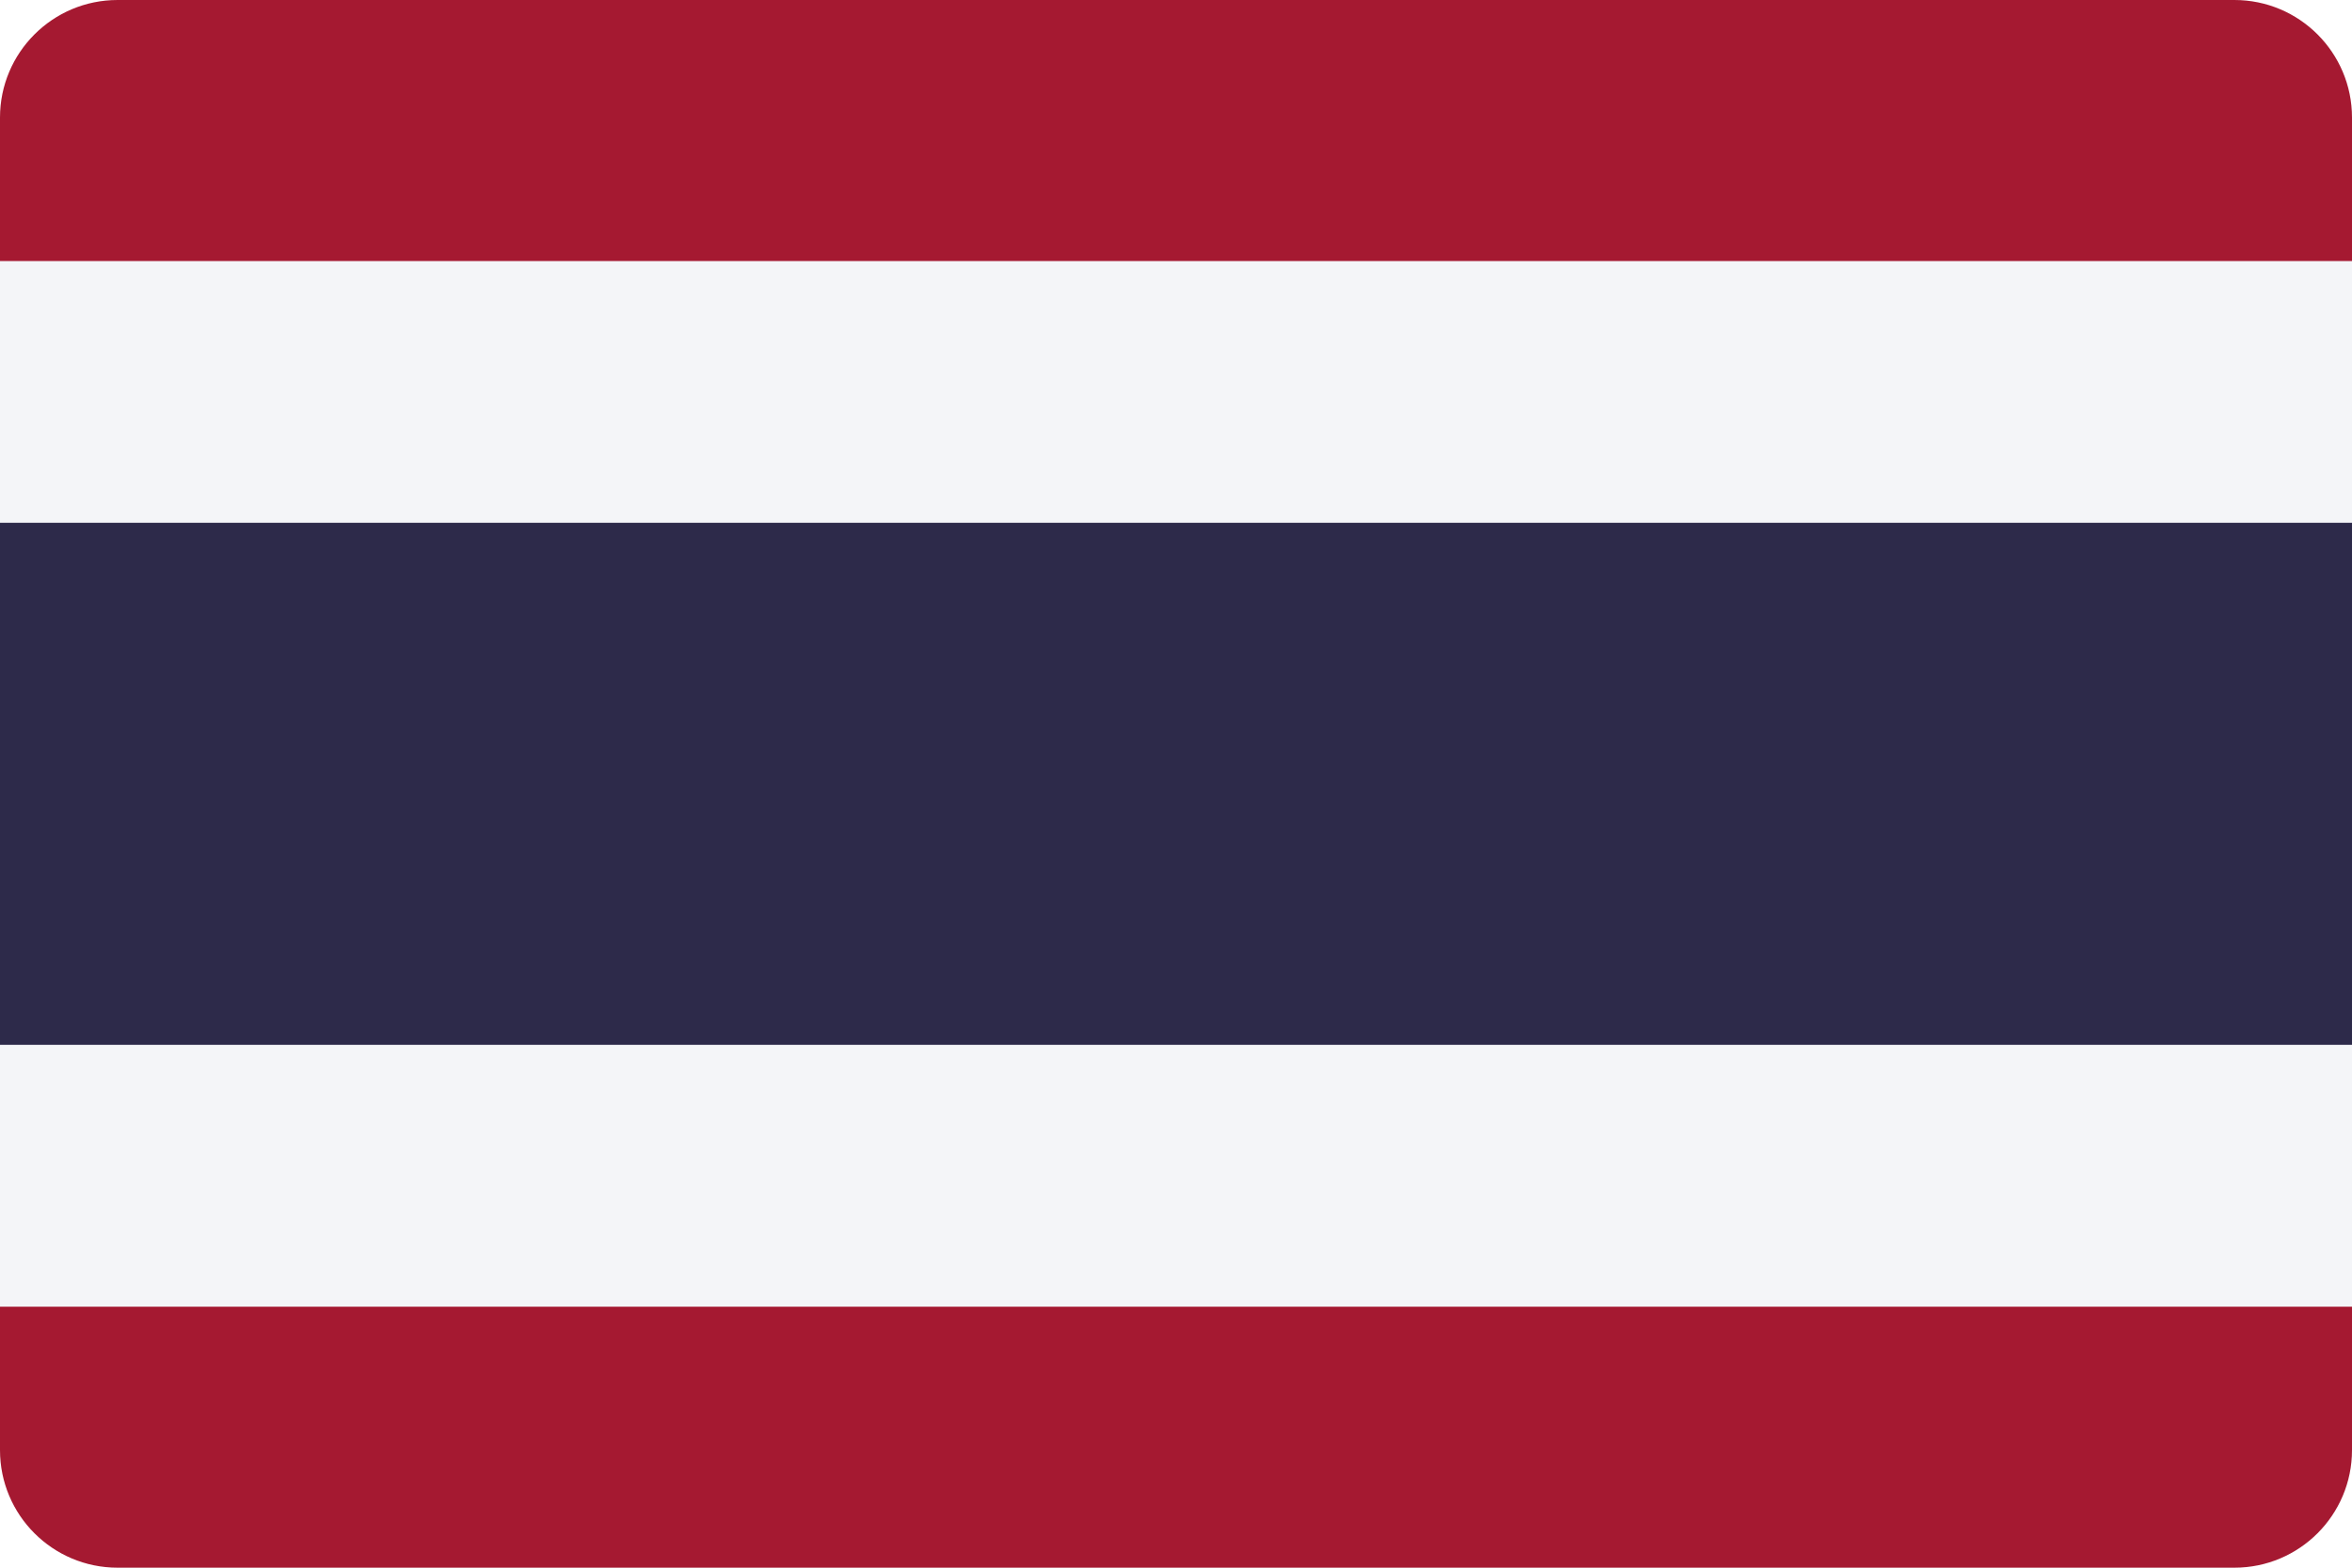
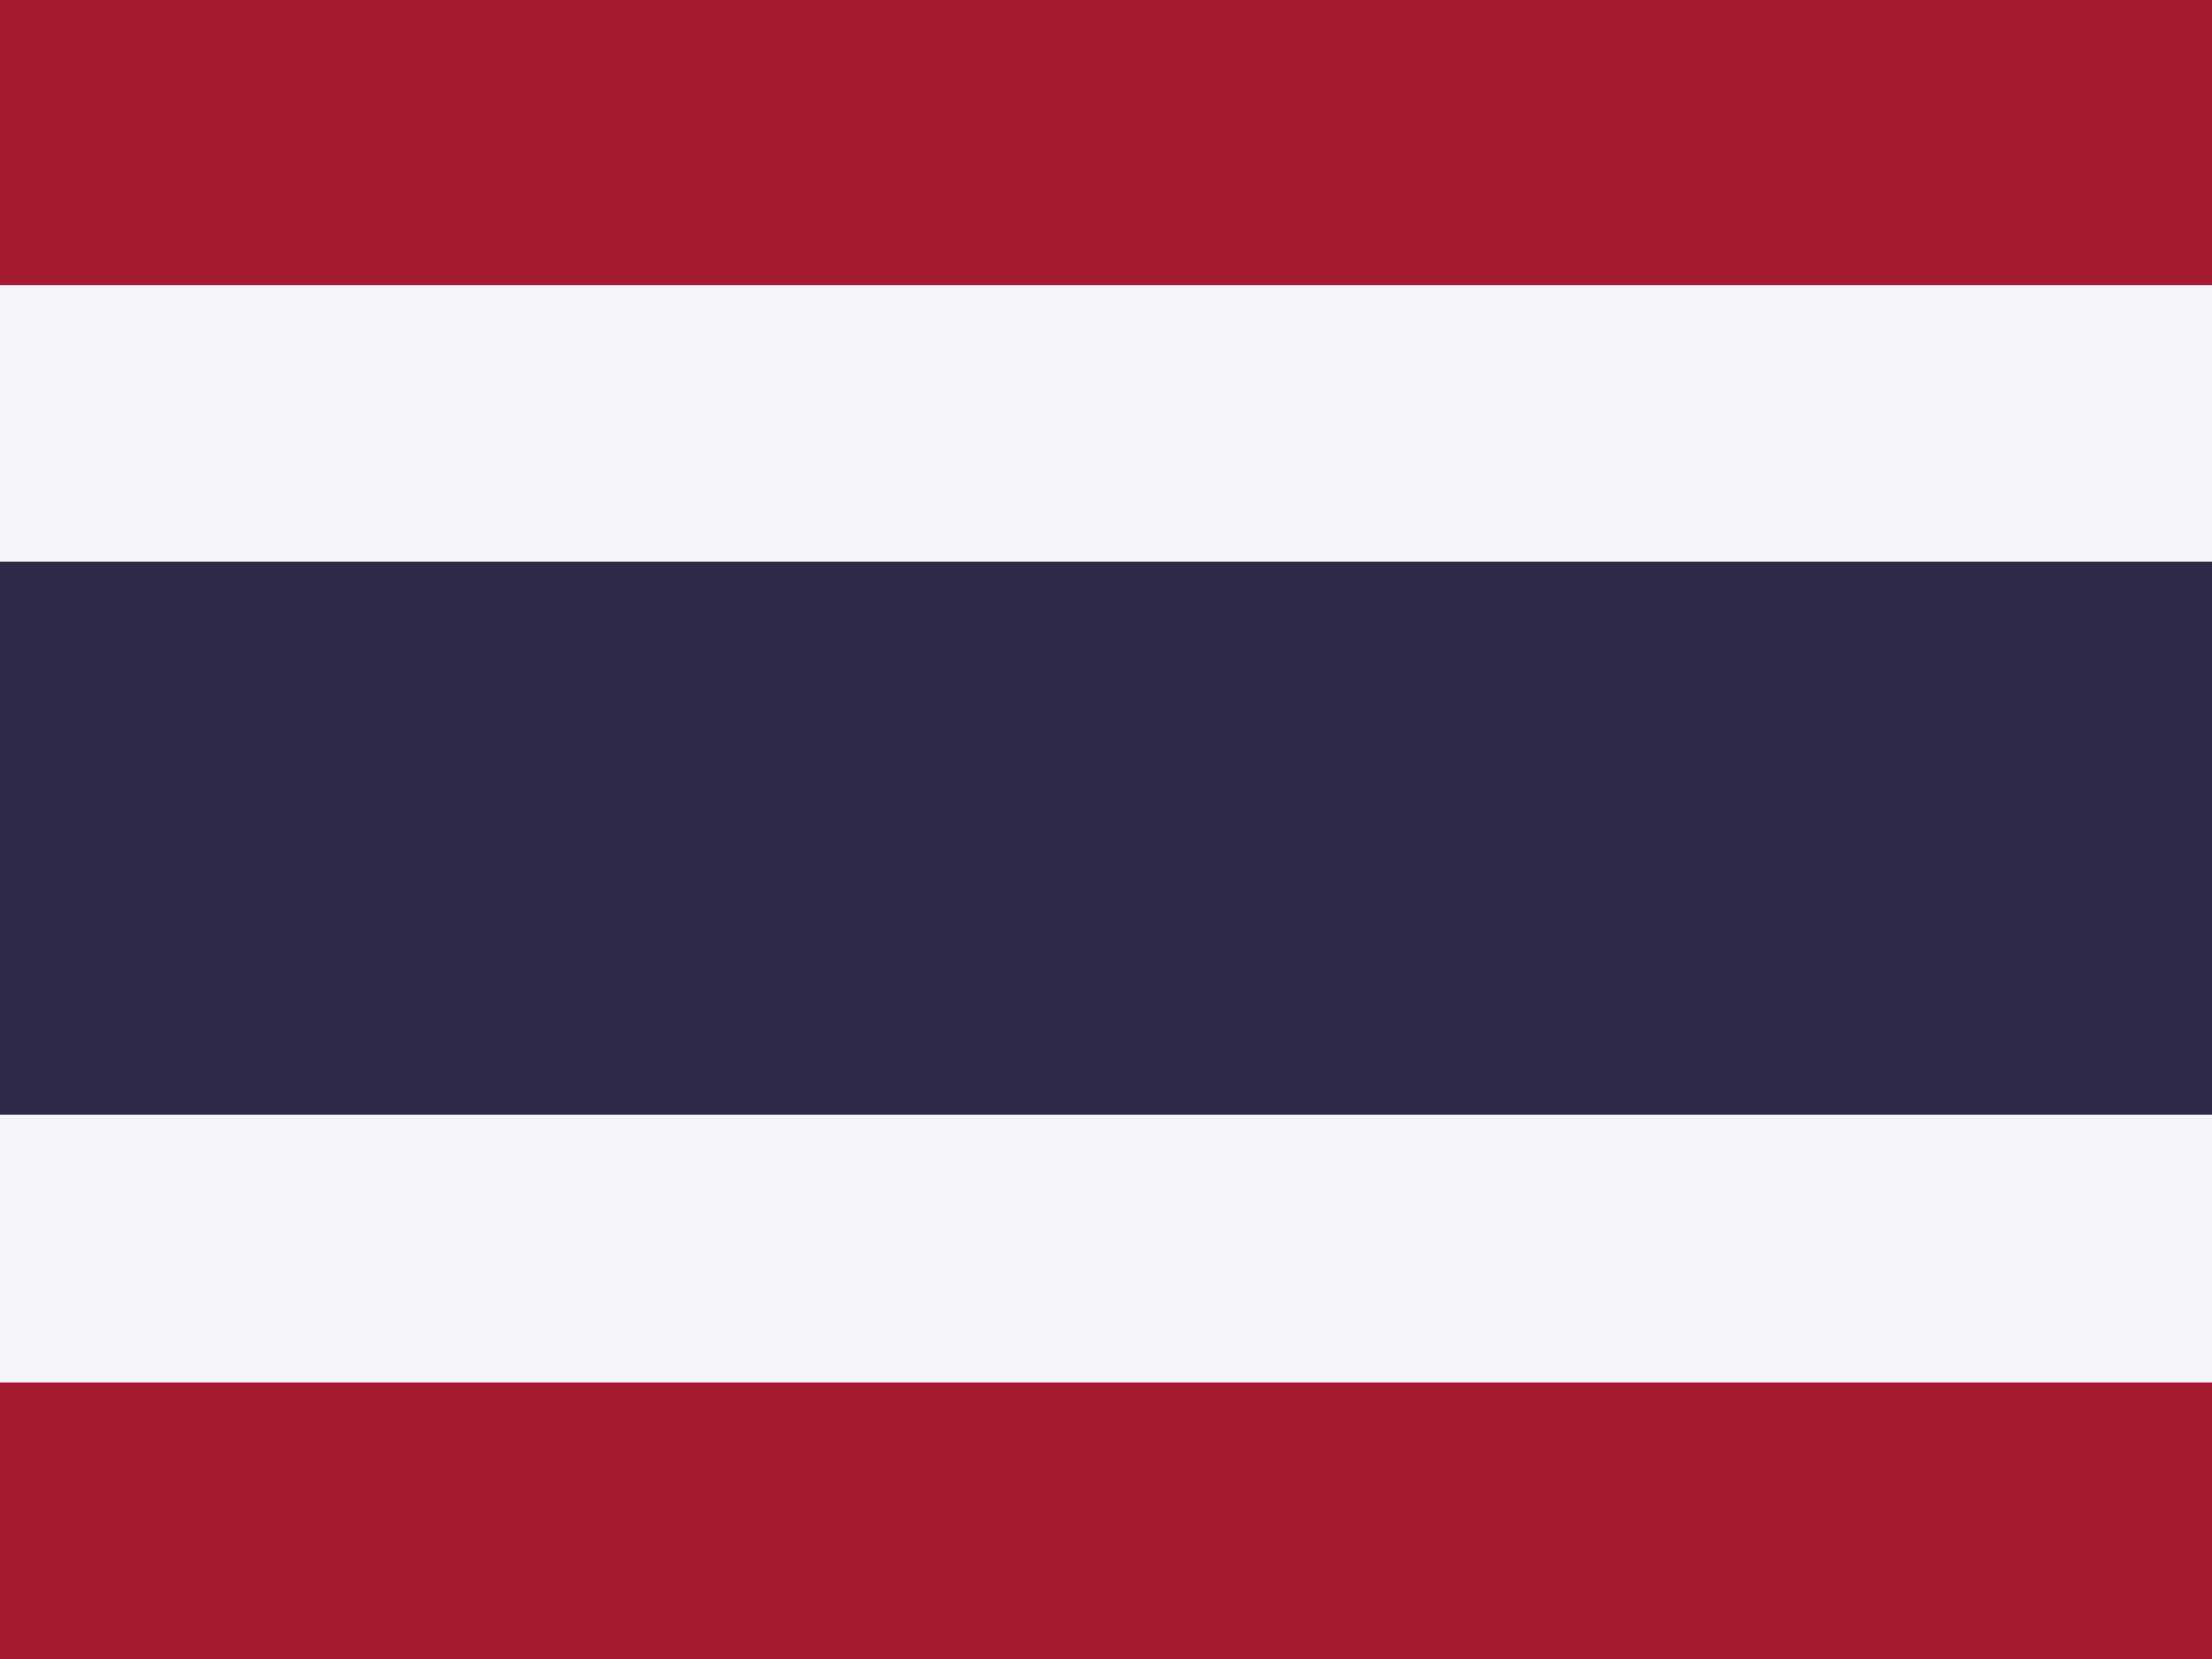
- <svg xmlns="http://www.w3.org/2000/svg" viewBox="0 0 30 20" width="30" height="20" role="img">
-   <clipPath id="c">
-     <rect width="30" height="20" rx="1.5" />
-   </clipPath>
-   <g clip-path="url(#c)">
-     <rect x="0" y="0" width="30" height="20" fill="#a51931" />
-     <rect x="0" y="3.33" width="30" height="13.34" fill="#f4f5f8" />
-     <rect x="0" y="6.67" width="30" height="6.66" fill="#2d2a4a" />
+ <svg xmlns="http://www.w3.org/2000/svg" id="flag-icons-th" viewBox="0 0 640 480">
+   <g fill-rule="evenodd">
+     <path fill="#f4f5f8" d="M0 0h640v480H0z" />
+     <path fill="#2d2a4a" d="M0 162.5h640v160H0z" />
+     <path fill="#a51931" d="M0 0h640v82.5H0zm0 400h640v80H0z" />
  </g>
</svg>
